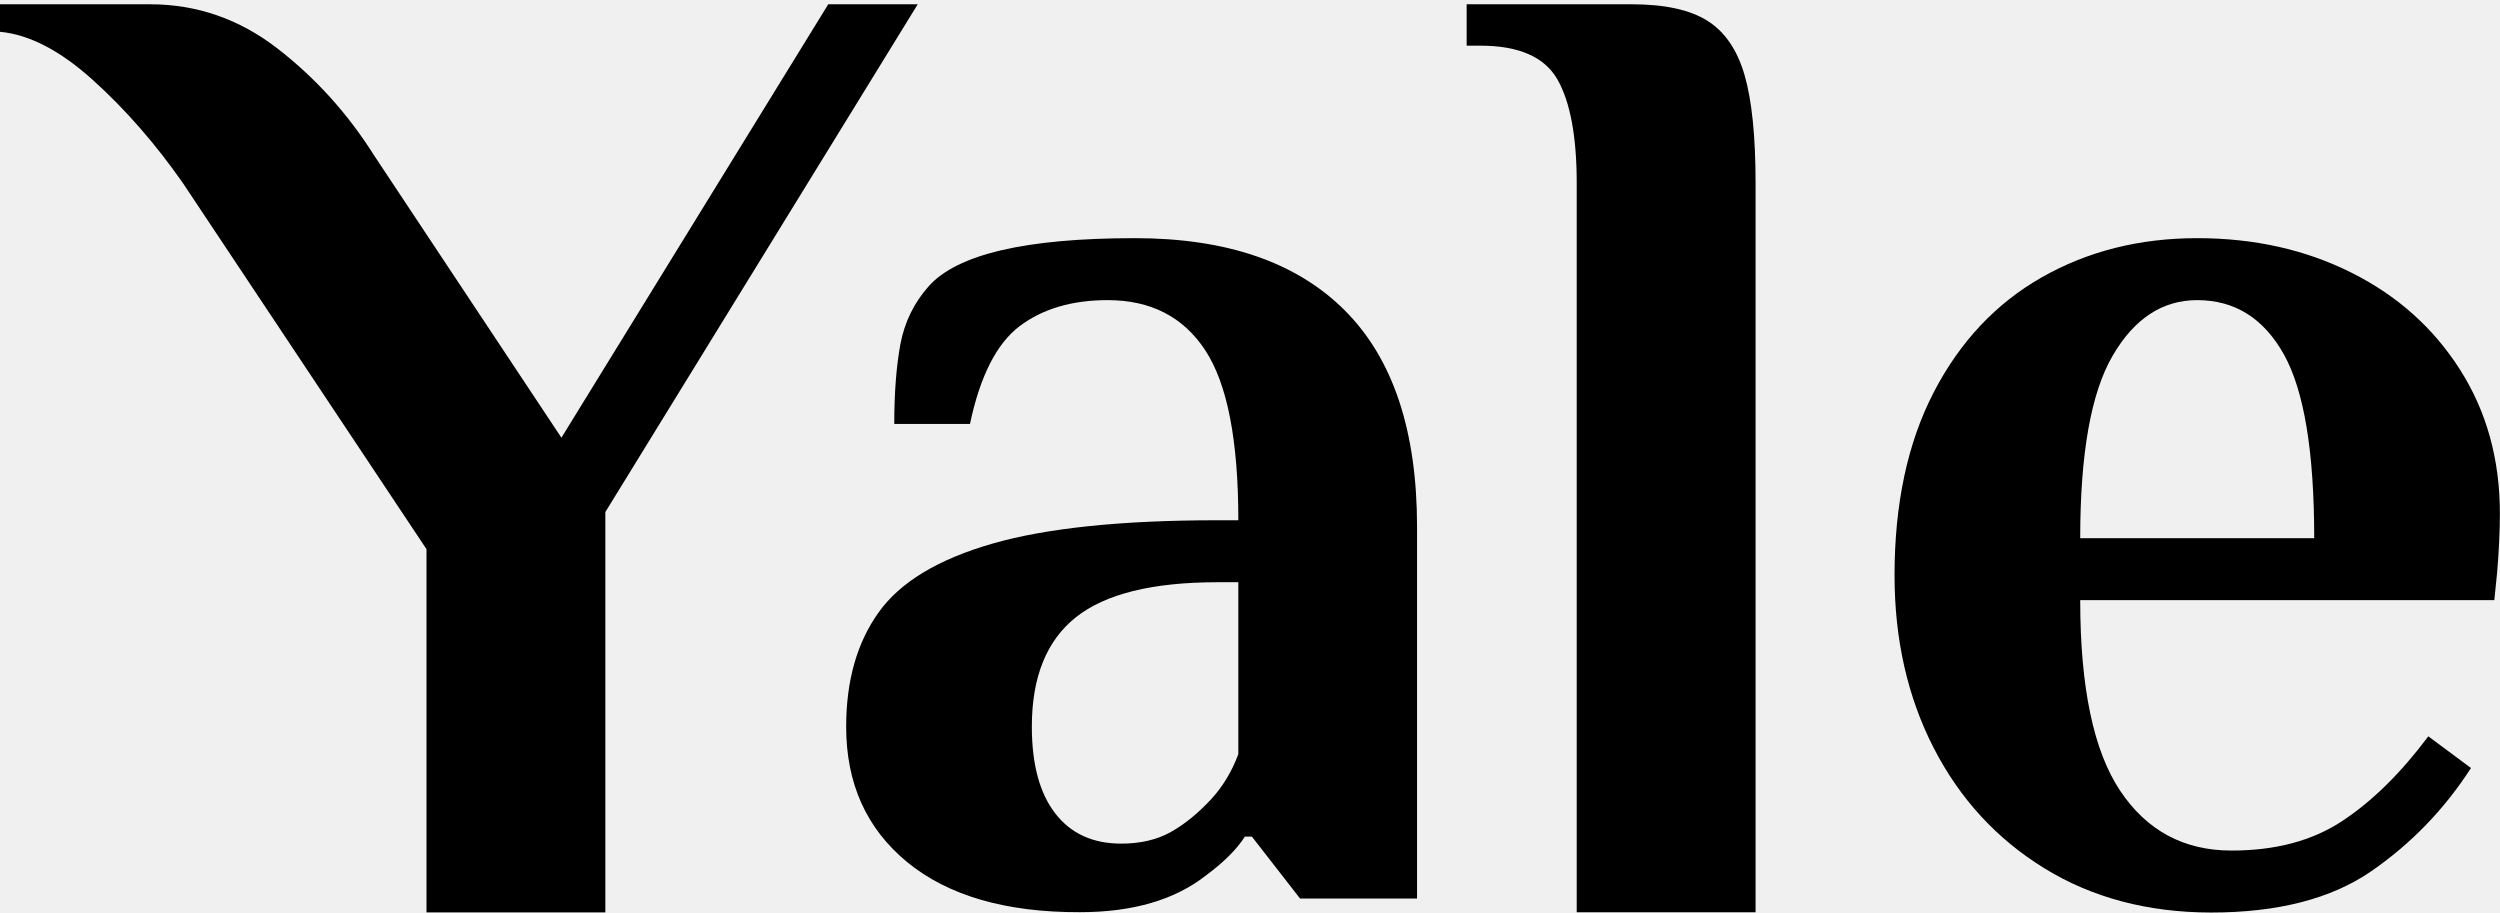
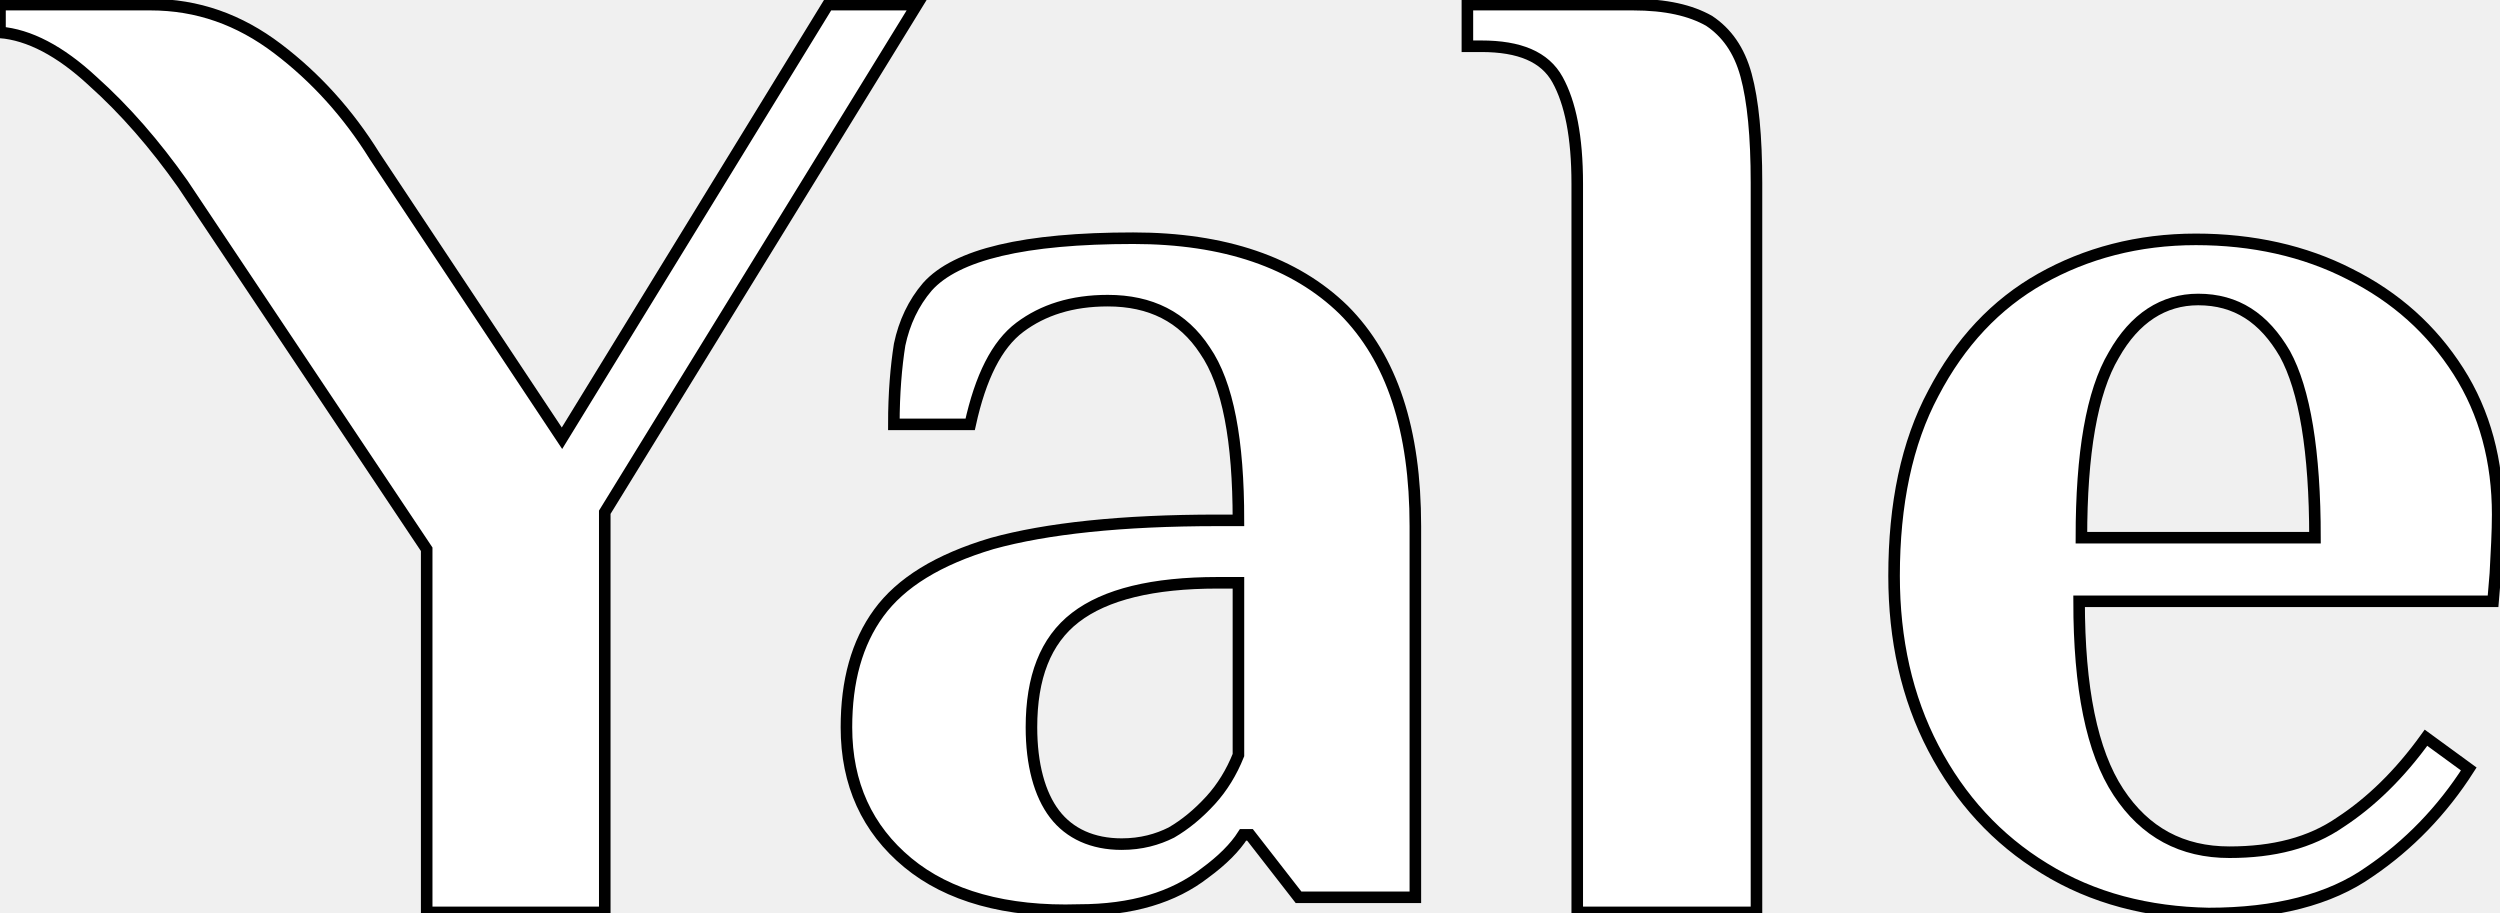
- <svg xmlns="http://www.w3.org/2000/svg" version="1.1" id="Layer_1" x="0px" y="0px" viewBox="0 0 216.24 78.92" style="enable-background:new 0 0 216.24 78.92;" xml:space="preserve">
-   <path d="M36.89,47.5L15.83,15.85c-2.38-3.41-4.98-6.39-7.8-8.93C5.22,4.38,2.54,2.99,0,2.75V0.37h12.97c4.05,0,7.72,1.27,11.01,3.81  c3.29,2.54,6.09,5.63,8.39,9.28l16.19,24.4L71.64,0.37h7.74L52.36,44.29v34.63H36.89V47.5z" />
-   <path d="M78.48,74.58c-3.53-2.9-5.29-6.8-5.29-11.72c0-3.97,0.93-7.26,2.8-9.88c1.86-2.62,5.14-4.6,9.82-5.95  C90.48,45.68,96.99,45,105.32,45h1.79c0-6.9-0.95-11.8-2.86-14.7c-1.9-2.9-4.72-4.34-8.45-4.34c-3.09,0-5.63,0.76-7.62,2.26  c-1.98,1.51-3.41,4.32-4.28,8.45h-6.55c0-2.7,0.18-5,0.53-6.9c0.36-1.9,1.17-3.57,2.44-5c2.46-2.78,8.41-4.17,17.85-4.17  c7.93,0,13.98,2.08,18.15,6.25c4.17,4.17,6.25,10.41,6.25,18.74v32.13h-10.12l-4.17-5.36h-0.6c-0.71,1.11-1.83,2.22-3.33,3.33  c-2.7,2.14-6.35,3.21-10.95,3.21C86.99,78.92,82.01,77.47,78.48,74.58z M101.28,71.96c1.19-0.67,2.34-1.61,3.45-2.8  c1.03-1.11,1.82-2.42,2.38-3.93V50.36h-1.79c-5.63,0-9.72,1.01-12.26,3.03c-2.54,2.02-3.81,5.18-3.81,9.46  c0,3.25,0.67,5.75,2.02,7.5c1.35,1.75,3.25,2.62,5.71,2.62C98.66,72.97,100.09,72.63,101.28,71.96z" />
-   <path d="M136.38,15.85c0-4.05-0.56-7.04-1.67-8.98c-1.11-1.94-3.33-2.92-6.66-2.92h-1.19V0.37h14.28c2.86,0,5.04,0.48,6.55,1.43  c1.51,0.95,2.58,2.52,3.21,4.7c0.63,2.18,0.95,5.29,0.95,9.34v63.07h-15.47V15.85z" />
-   <path d="M176.84,75.11c-4.13-2.54-7.32-6.01-9.58-10.41c-2.26-4.4-3.39-9.38-3.39-14.94c0-6.19,1.13-11.46,3.39-15.83  c2.26-4.36,5.37-7.68,9.34-9.94c3.97-2.26,8.45-3.39,13.45-3.39c4.92,0,9.36,0.99,13.33,2.98c3.97,1.98,7.1,4.78,9.4,8.39  c2.3,3.61,3.45,7.76,3.45,12.44c0,1.51-0.08,3.21-0.24,5.12l-0.24,2.38h-35.82c0,7.54,1.15,13.03,3.45,16.48  c2.3,3.45,5.51,5.18,9.64,5.18c3.81,0,7-0.85,9.58-2.56c2.58-1.7,5.06-4.14,7.44-7.32l3.69,2.74c-2.3,3.57-5.18,6.55-8.63,8.93  c-3.45,2.38-8.07,3.57-13.86,3.57C185.77,78.92,180.97,77.65,176.84,75.11z M200.17,46.55c0-7.46-0.87-12.75-2.62-15.89  c-1.75-3.13-4.25-4.7-7.5-4.7c-3.02,0-5.46,1.61-7.32,4.82c-1.87,3.21-2.8,8.47-2.8,15.77H200.17z" />
+ <svg xmlns="http://www.w3.org/2000/svg" version="1.1" id="Layer_1" x="0px" y="0px" viewBox="0 0 216.2 78.9" style="enable-background:new 0 0 216.2 78.9;" xml:space="preserve">
+   <style type="text/css">
+ 	.st0{fill:#FFFFFF;stroke:#000000;stroke-miterlimit:10;}
+ </style>
+   <path class="st0" d="M36.9,47.5L15.8,15.9c-2.4-3.4-5-6.4-7.8-8.9C5.2,4.4,2.5,3,0,2.8V0.4h13c4.1,0,7.7,1.3,11,3.8s6.1,5.6,8.4,9.3  l16.2,24.4L71.6,0.4h7.7l-27,43.9v34.6H36.9V47.5z" />
+   <path class="st0" d="M78.5,74.6c-3.5-2.9-5.3-6.8-5.3-11.7c0-4,0.9-7.3,2.8-9.9c1.9-2.6,5.1-4.6,9.8-6c4.7-1.3,11.2-2,19.5-2h1.8  c0-6.9-0.9-11.8-2.9-14.7c-1.9-2.9-4.7-4.3-8.4-4.3c-3.1,0-5.6,0.8-7.6,2.3c-2,1.5-3.4,4.3-4.3,8.4h-6.6c0-2.7,0.2-5,0.5-6.9  c0.4-1.9,1.2-3.6,2.4-5c2.5-2.8,8.4-4.2,17.8-4.2c7.9,0,14,2.1,18.2,6.2c4.2,4.2,6.2,10.4,6.2,18.7v32.1h-10.1l-4.2-5.4h-0.6  c-0.7,1.1-1.8,2.2-3.3,3.3c-2.7,2.1-6.3,3.2-10.9,3.2C87,78.9,82,77.5,78.5,74.6z M101.3,72c1.2-0.7,2.3-1.6,3.4-2.8  c1-1.1,1.8-2.4,2.4-3.9V50.4h-1.8c-5.6,0-9.7,1-12.3,3s-3.8,5.2-3.8,9.5c0,3.2,0.7,5.8,2,7.5S94.5,73,97,73  C98.7,73,100.1,72.6,101.3,72z" />
+   <path class="st0" d="M136.4,15.9c0-4.1-0.6-7-1.7-9S131.4,4,128.1,4h-1.2V0.4h14.3c2.9,0,5,0.5,6.6,1.4c1.5,1,2.6,2.5,3.2,4.7  s0.9,5.3,0.9,9.3v63.1h-15.5V15.9z" />
+   <path class="st0" d="M176.8,75.1c-4.1-2.5-7.3-6-9.6-10.4s-3.4-9.4-3.4-14.9c0-6.2,1.1-11.5,3.4-15.8c2.3-4.4,5.4-7.7,9.3-9.9  s8.4-3.4,13.4-3.4c4.9,0,9.4,1,13.3,3c4,2,7.1,4.8,9.4,8.4c2.3,3.6,3.4,7.8,3.4,12.4c0,1.5-0.1,3.2-0.2,5.1l-0.2,2.4h-35.8  c0,7.5,1.1,13,3.4,16.5s5.5,5.2,9.6,5.2c3.8,0,7-0.8,9.6-2.6c2.6-1.7,5.1-4.1,7.4-7.3l3.7,2.7c-2.3,3.6-5.2,6.6-8.6,8.9  c-3.4,2.4-8.1,3.6-13.9,3.6C185.8,78.9,181,77.7,176.8,75.1z M200.2,46.5c0-7.5-0.9-12.8-2.6-15.9c-1.8-3.1-4.2-4.7-7.5-4.7  c-3,0-5.5,1.6-7.3,4.8c-1.9,3.2-2.8,8.5-2.8,15.8H200.2z" />
</svg>
